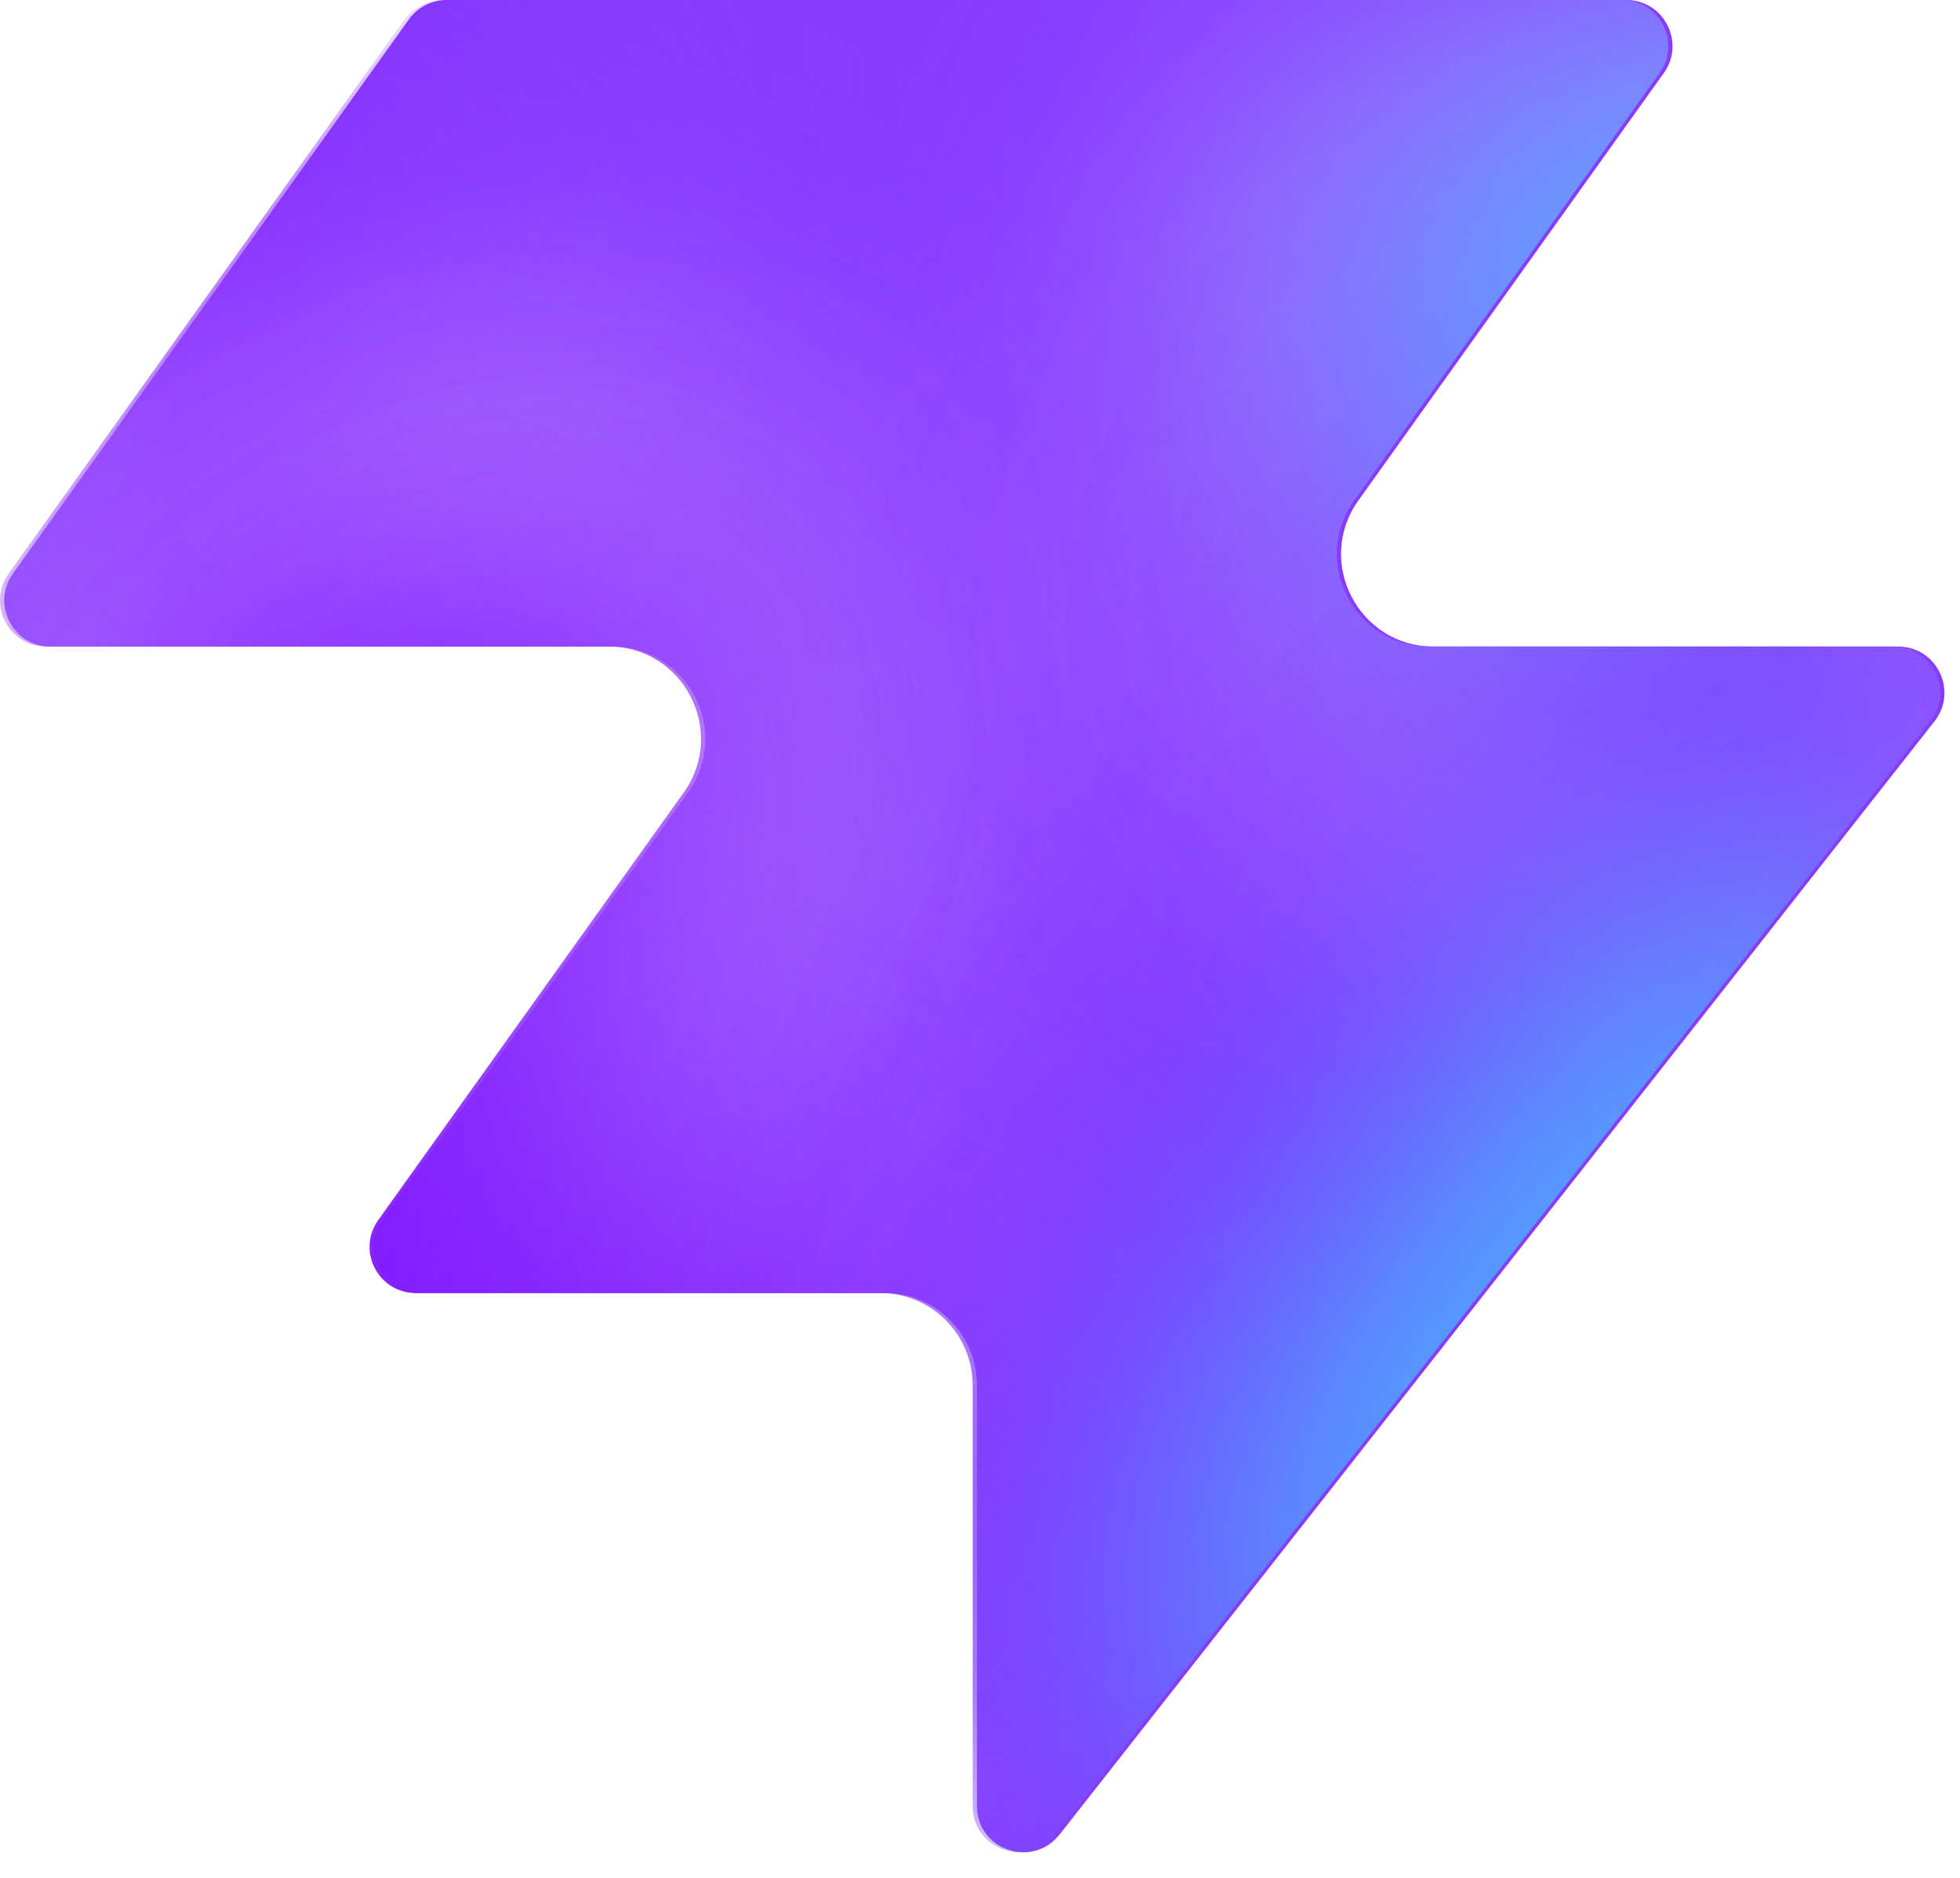
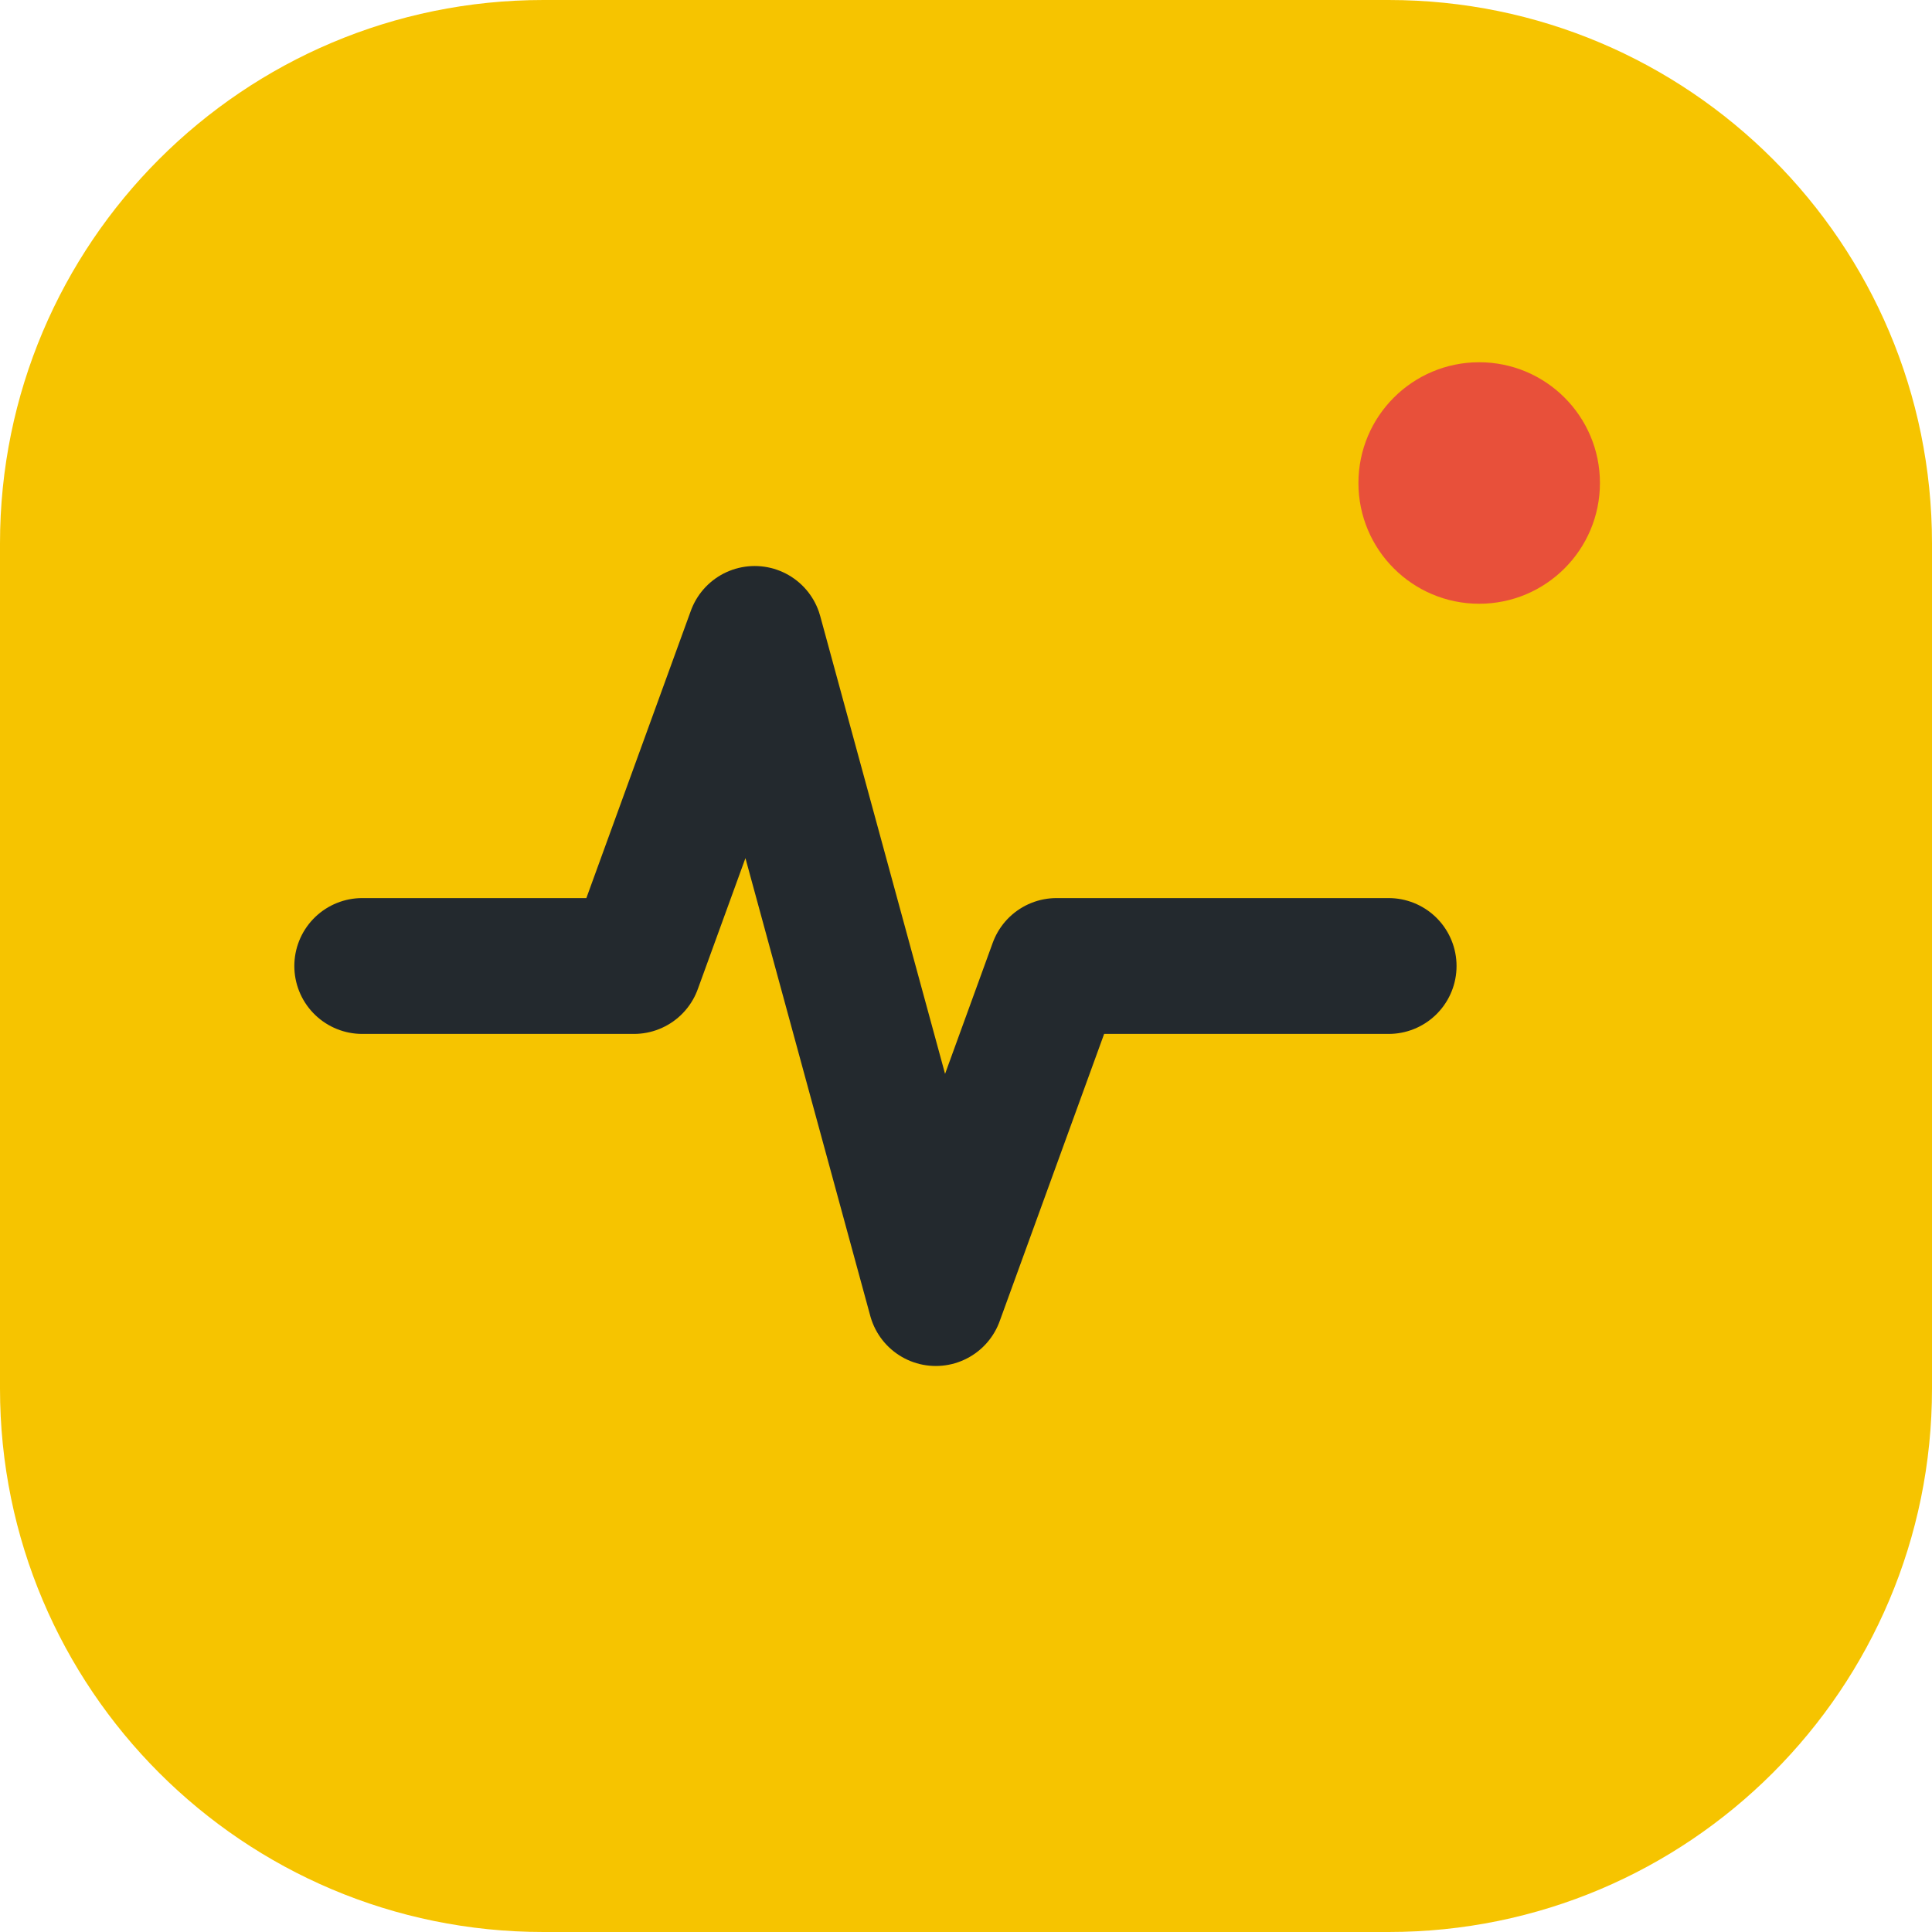
- <svg xmlns="http://www.w3.org/2000/svg" width="48" height="46" fill="none" viewBox="0 0 48 46">
-   <path fill="#863bff" d="M25.946 44.938c-.664.845-2.021.375-2.021-.698V33.937a2.26 2.26 0 0 0-2.262-2.262H10.287c-.92 0-1.456-1.04-.92-1.788l7.48-10.471c1.07-1.497 0-3.578-1.842-3.578H1.237c-.92 0-1.456-1.04-.92-1.788L10.013.474c.214-.297.556-.474.92-.474h28.894c.92 0 1.456 1.04.92 1.788l-7.48 10.471c-1.07 1.498 0 3.579 1.842 3.579h11.377c.943 0 1.473 1.088.89 1.83L25.947 44.94z" style="fill:#863bff;fill:color(display-p3 .525 .23 1);fill-opacity:1" />
-   <mask id="a" width="48" height="46" x="0" y="0" maskUnits="userSpaceOnUse" style="mask-type:alpha">
-     <path fill="#000" d="M25.842 44.938c-.664.844-2.021.375-2.021-.698V33.937a2.26 2.26 0 0 0-2.262-2.262H10.183c-.92 0-1.456-1.04-.92-1.788l7.48-10.471c1.07-1.498 0-3.579-1.842-3.579H1.133c-.92 0-1.456-1.04-.92-1.787L9.91.473c.214-.297.556-.474.92-.474h28.894c.92 0 1.456 1.04.92 1.788l-7.48 10.471c-1.07 1.498 0 3.578 1.842 3.578h11.377c.943 0 1.473 1.088.89 1.832L25.843 44.94z" style="fill:#000;fill-opacity:1" />
-   </mask>
-   <g mask="url(#a)">
-     <g filter="url(#b)">
-       <ellipse cx="5.508" cy="14.704" fill="#ede6ff" rx="5.508" ry="14.704" style="fill:#ede6ff;fill:color(display-p3 .927 .903 1);fill-opacity:1" transform="matrix(.00324 1 1 -.00324 -4.47 31.516)" />
-     </g>
-     <g filter="url(#c)">
-       <ellipse cx="10.399" cy="29.851" fill="#ede6ff" rx="10.399" ry="29.851" style="fill:#ede6ff;fill:color(display-p3 .927 .903 1);fill-opacity:1" transform="matrix(.00324 1 1 -.00324 -39.328 7.883)" />
-     </g>
-     <g filter="url(#d)">
-       <ellipse cx="5.508" cy="30.487" fill="#7e14ff" rx="5.508" ry="30.487" style="fill:#7e14ff;fill:color(display-p3 .492 .077 1);fill-opacity:1" transform="rotate(89.814 -25.913 -14.639)scale(1 -1)" />
-     </g>
-     <g filter="url(#e)">
-       <ellipse cx="5.508" cy="30.599" fill="#7e14ff" rx="5.508" ry="30.599" style="fill:#7e14ff;fill:color(display-p3 .492 .077 1);fill-opacity:1" transform="rotate(89.814 -32.644 -3.334)scale(1 -1)" />
-     </g>
-     <g filter="url(#f)">
-       <ellipse cx="5.508" cy="30.599" fill="#7e14ff" rx="5.508" ry="30.599" style="fill:#7e14ff;fill:color(display-p3 .492 .077 1);fill-opacity:1" transform="matrix(.00324 1 1 -.00324 -34.34 30.47)" />
-     </g>
-     <g filter="url(#g)">
-       <ellipse cx="14.072" cy="22.078" fill="#ede6ff" rx="14.072" ry="22.078" style="fill:#ede6ff;fill:color(display-p3 .927 .903 1);fill-opacity:1" transform="rotate(93.35 24.506 48.493)scale(-1 1)" />
-     </g>
-     <g filter="url(#h)">
-       <ellipse cx="3.47" cy="21.501" fill="#7e14ff" rx="3.47" ry="21.501" style="fill:#7e14ff;fill:color(display-p3 .492 .077 1);fill-opacity:1" transform="rotate(89.009 28.708 47.59)scale(-1 1)" />
-     </g>
-     <g filter="url(#i)">
-       <ellipse cx="3.47" cy="21.501" fill="#7e14ff" rx="3.47" ry="21.501" style="fill:#7e14ff;fill:color(display-p3 .492 .077 1);fill-opacity:1" transform="rotate(89.009 28.708 47.59)scale(-1 1)" />
-     </g>
-     <g filter="url(#j)">
-       <ellipse cx=".387" cy="8.972" fill="#7e14ff" rx="4.407" ry="29.108" style="fill:#7e14ff;fill:color(display-p3 .492 .077 1);fill-opacity:1" transform="rotate(39.51 .387 8.972)" />
-     </g>
-     <g filter="url(#k)">
-       <ellipse cx="47.523" cy="-6.092" fill="#7e14ff" rx="4.407" ry="29.108" style="fill:#7e14ff;fill:color(display-p3 .492 .077 1);fill-opacity:1" transform="rotate(37.892 47.523 -6.092)" />
-     </g>
-     <g filter="url(#l)">
-       <ellipse cx="41.412" cy="6.333" fill="#47bfff" rx="5.971" ry="9.665" style="fill:#47bfff;fill:color(display-p3 .28 .748 1);fill-opacity:1" transform="rotate(37.892 41.412 6.333)" />
-     </g>
-     <g filter="url(#m)">
-       <ellipse cx="-1.879" cy="38.332" fill="#7e14ff" rx="4.407" ry="29.108" style="fill:#7e14ff;fill:color(display-p3 .492 .077 1);fill-opacity:1" transform="rotate(37.892 -1.88 38.332)" />
-     </g>
-     <g filter="url(#n)">
-       <ellipse cx="-1.879" cy="38.332" fill="#7e14ff" rx="4.407" ry="29.108" style="fill:#7e14ff;fill:color(display-p3 .492 .077 1);fill-opacity:1" transform="rotate(37.892 -1.88 38.332)" />
-     </g>
-     <g filter="url(#o)">
-       <ellipse cx="35.651" cy="29.907" fill="#7e14ff" rx="4.407" ry="29.108" style="fill:#7e14ff;fill:color(display-p3 .492 .077 1);fill-opacity:1" transform="rotate(37.892 35.651 29.907)" />
-     </g>
-     <g filter="url(#p)">
-       <ellipse cx="38.418" cy="32.4" fill="#47bfff" rx="5.971" ry="15.297" style="fill:#47bfff;fill:color(display-p3 .28 .748 1);fill-opacity:1" transform="rotate(37.892 38.418 32.4)" />
-     </g>
-   </g>
-   <defs>
-     <filter id="b" width="60.045" height="41.654" x="-19.77" y="16.149" color-interpolation-filters="sRGB" filterUnits="userSpaceOnUse">
-       <feFlood flood-opacity="0" result="BackgroundImageFix" />
-       <feBlend in="SourceGraphic" in2="BackgroundImageFix" result="shape" />
-       <feGaussianBlur result="effect1_foregroundBlur_2002_17158" stdDeviation="7.659" />
-     </filter>
-     <filter id="c" width="90.34" height="51.437" x="-54.613" y="-7.533" color-interpolation-filters="sRGB" filterUnits="userSpaceOnUse">
-       <feFlood flood-opacity="0" result="BackgroundImageFix" />
-       <feBlend in="SourceGraphic" in2="BackgroundImageFix" result="shape" />
-       <feGaussianBlur result="effect1_foregroundBlur_2002_17158" stdDeviation="7.659" />
-     </filter>
-     <filter id="d" width="79.355" height="29.4" x="-49.64" y="2.03" color-interpolation-filters="sRGB" filterUnits="userSpaceOnUse">
-       <feFlood flood-opacity="0" result="BackgroundImageFix" />
-       <feBlend in="SourceGraphic" in2="BackgroundImageFix" result="shape" />
-       <feGaussianBlur result="effect1_foregroundBlur_2002_17158" stdDeviation="4.596" />
-     </filter>
-     <filter id="e" width="79.579" height="29.4" x="-45.045" y="20.029" color-interpolation-filters="sRGB" filterUnits="userSpaceOnUse">
-       <feFlood flood-opacity="0" result="BackgroundImageFix" />
-       <feBlend in="SourceGraphic" in2="BackgroundImageFix" result="shape" />
-       <feGaussianBlur result="effect1_foregroundBlur_2002_17158" stdDeviation="4.596" />
-     </filter>
-     <filter id="f" width="79.579" height="29.4" x="-43.513" y="21.178" color-interpolation-filters="sRGB" filterUnits="userSpaceOnUse">
-       <feFlood flood-opacity="0" result="BackgroundImageFix" />
-       <feBlend in="SourceGraphic" in2="BackgroundImageFix" result="shape" />
-       <feGaussianBlur result="effect1_foregroundBlur_2002_17158" stdDeviation="4.596" />
-     </filter>
-     <filter id="g" width="74.749" height="58.852" x="15.756" y="-17.901" color-interpolation-filters="sRGB" filterUnits="userSpaceOnUse">
-       <feFlood flood-opacity="0" result="BackgroundImageFix" />
-       <feBlend in="SourceGraphic" in2="BackgroundImageFix" result="shape" />
-       <feGaussianBlur result="effect1_foregroundBlur_2002_17158" stdDeviation="7.659" />
-     </filter>
-     <filter id="h" width="61.377" height="25.362" x="23.548" y="2.284" color-interpolation-filters="sRGB" filterUnits="userSpaceOnUse">
-       <feFlood flood-opacity="0" result="BackgroundImageFix" />
-       <feBlend in="SourceGraphic" in2="BackgroundImageFix" result="shape" />
-       <feGaussianBlur result="effect1_foregroundBlur_2002_17158" stdDeviation="4.596" />
-     </filter>
-     <filter id="i" width="61.377" height="25.362" x="23.548" y="2.284" color-interpolation-filters="sRGB" filterUnits="userSpaceOnUse">
-       <feFlood flood-opacity="0" result="BackgroundImageFix" />
-       <feBlend in="SourceGraphic" in2="BackgroundImageFix" result="shape" />
-       <feGaussianBlur result="effect1_foregroundBlur_2002_17158" stdDeviation="4.596" />
-     </filter>
-     <filter id="j" width="56.045" height="63.649" x="-27.636" y="-22.853" color-interpolation-filters="sRGB" filterUnits="userSpaceOnUse">
-       <feFlood flood-opacity="0" result="BackgroundImageFix" />
-       <feBlend in="SourceGraphic" in2="BackgroundImageFix" result="shape" />
-       <feGaussianBlur result="effect1_foregroundBlur_2002_17158" stdDeviation="4.596" />
-     </filter>
-     <filter id="k" width="54.814" height="64.646" x="20.116" y="-38.415" color-interpolation-filters="sRGB" filterUnits="userSpaceOnUse">
-       <feFlood flood-opacity="0" result="BackgroundImageFix" />
-       <feBlend in="SourceGraphic" in2="BackgroundImageFix" result="shape" />
-       <feGaussianBlur result="effect1_foregroundBlur_2002_17158" stdDeviation="4.596" />
-     </filter>
-     <filter id="l" width="33.541" height="35.313" x="24.641" y="-11.323" color-interpolation-filters="sRGB" filterUnits="userSpaceOnUse">
-       <feFlood flood-opacity="0" result="BackgroundImageFix" />
-       <feBlend in="SourceGraphic" in2="BackgroundImageFix" result="shape" />
-       <feGaussianBlur result="effect1_foregroundBlur_2002_17158" stdDeviation="4.596" />
-     </filter>
-     <filter id="m" width="54.814" height="64.646" x="-29.286" y="6.009" color-interpolation-filters="sRGB" filterUnits="userSpaceOnUse">
-       <feFlood flood-opacity="0" result="BackgroundImageFix" />
-       <feBlend in="SourceGraphic" in2="BackgroundImageFix" result="shape" />
-       <feGaussianBlur result="effect1_foregroundBlur_2002_17158" stdDeviation="4.596" />
-     </filter>
-     <filter id="n" width="54.814" height="64.646" x="-29.286" y="6.009" color-interpolation-filters="sRGB" filterUnits="userSpaceOnUse">
-       <feFlood flood-opacity="0" result="BackgroundImageFix" />
-       <feBlend in="SourceGraphic" in2="BackgroundImageFix" result="shape" />
-       <feGaussianBlur result="effect1_foregroundBlur_2002_17158" stdDeviation="4.596" />
-     </filter>
-     <filter id="o" width="54.814" height="64.646" x="8.244" y="-2.416" color-interpolation-filters="sRGB" filterUnits="userSpaceOnUse">
-       <feFlood flood-opacity="0" result="BackgroundImageFix" />
-       <feBlend in="SourceGraphic" in2="BackgroundImageFix" result="shape" />
-       <feGaussianBlur result="effect1_foregroundBlur_2002_17158" stdDeviation="4.596" />
-     </filter>
-     <filter id="p" width="39.409" height="43.623" x="18.713" y="10.588" color-interpolation-filters="sRGB" filterUnits="userSpaceOnUse">
-       <feFlood flood-opacity="0" result="BackgroundImageFix" />
-       <feBlend in="SourceGraphic" in2="BackgroundImageFix" result="shape" />
-       <feGaussianBlur result="effect1_foregroundBlur_2002_17158" stdDeviation="4.596" />
-     </filter>
-   </defs>
+ <svg xmlns="http://www.w3.org/2000/svg" viewBox="0 0 64 64">
+   <rect width="64" height="64" rx="18" fill="#F6C400" />
+   <path d="M12 32h9l4-11 6 22 4-11h11" fill="none" stroke="#23292E" stroke-width="4.5" stroke-linecap="round" stroke-linejoin="round" />
+   <circle cx="49" cy="16" r="4" fill="#E8503A" />
</svg>
